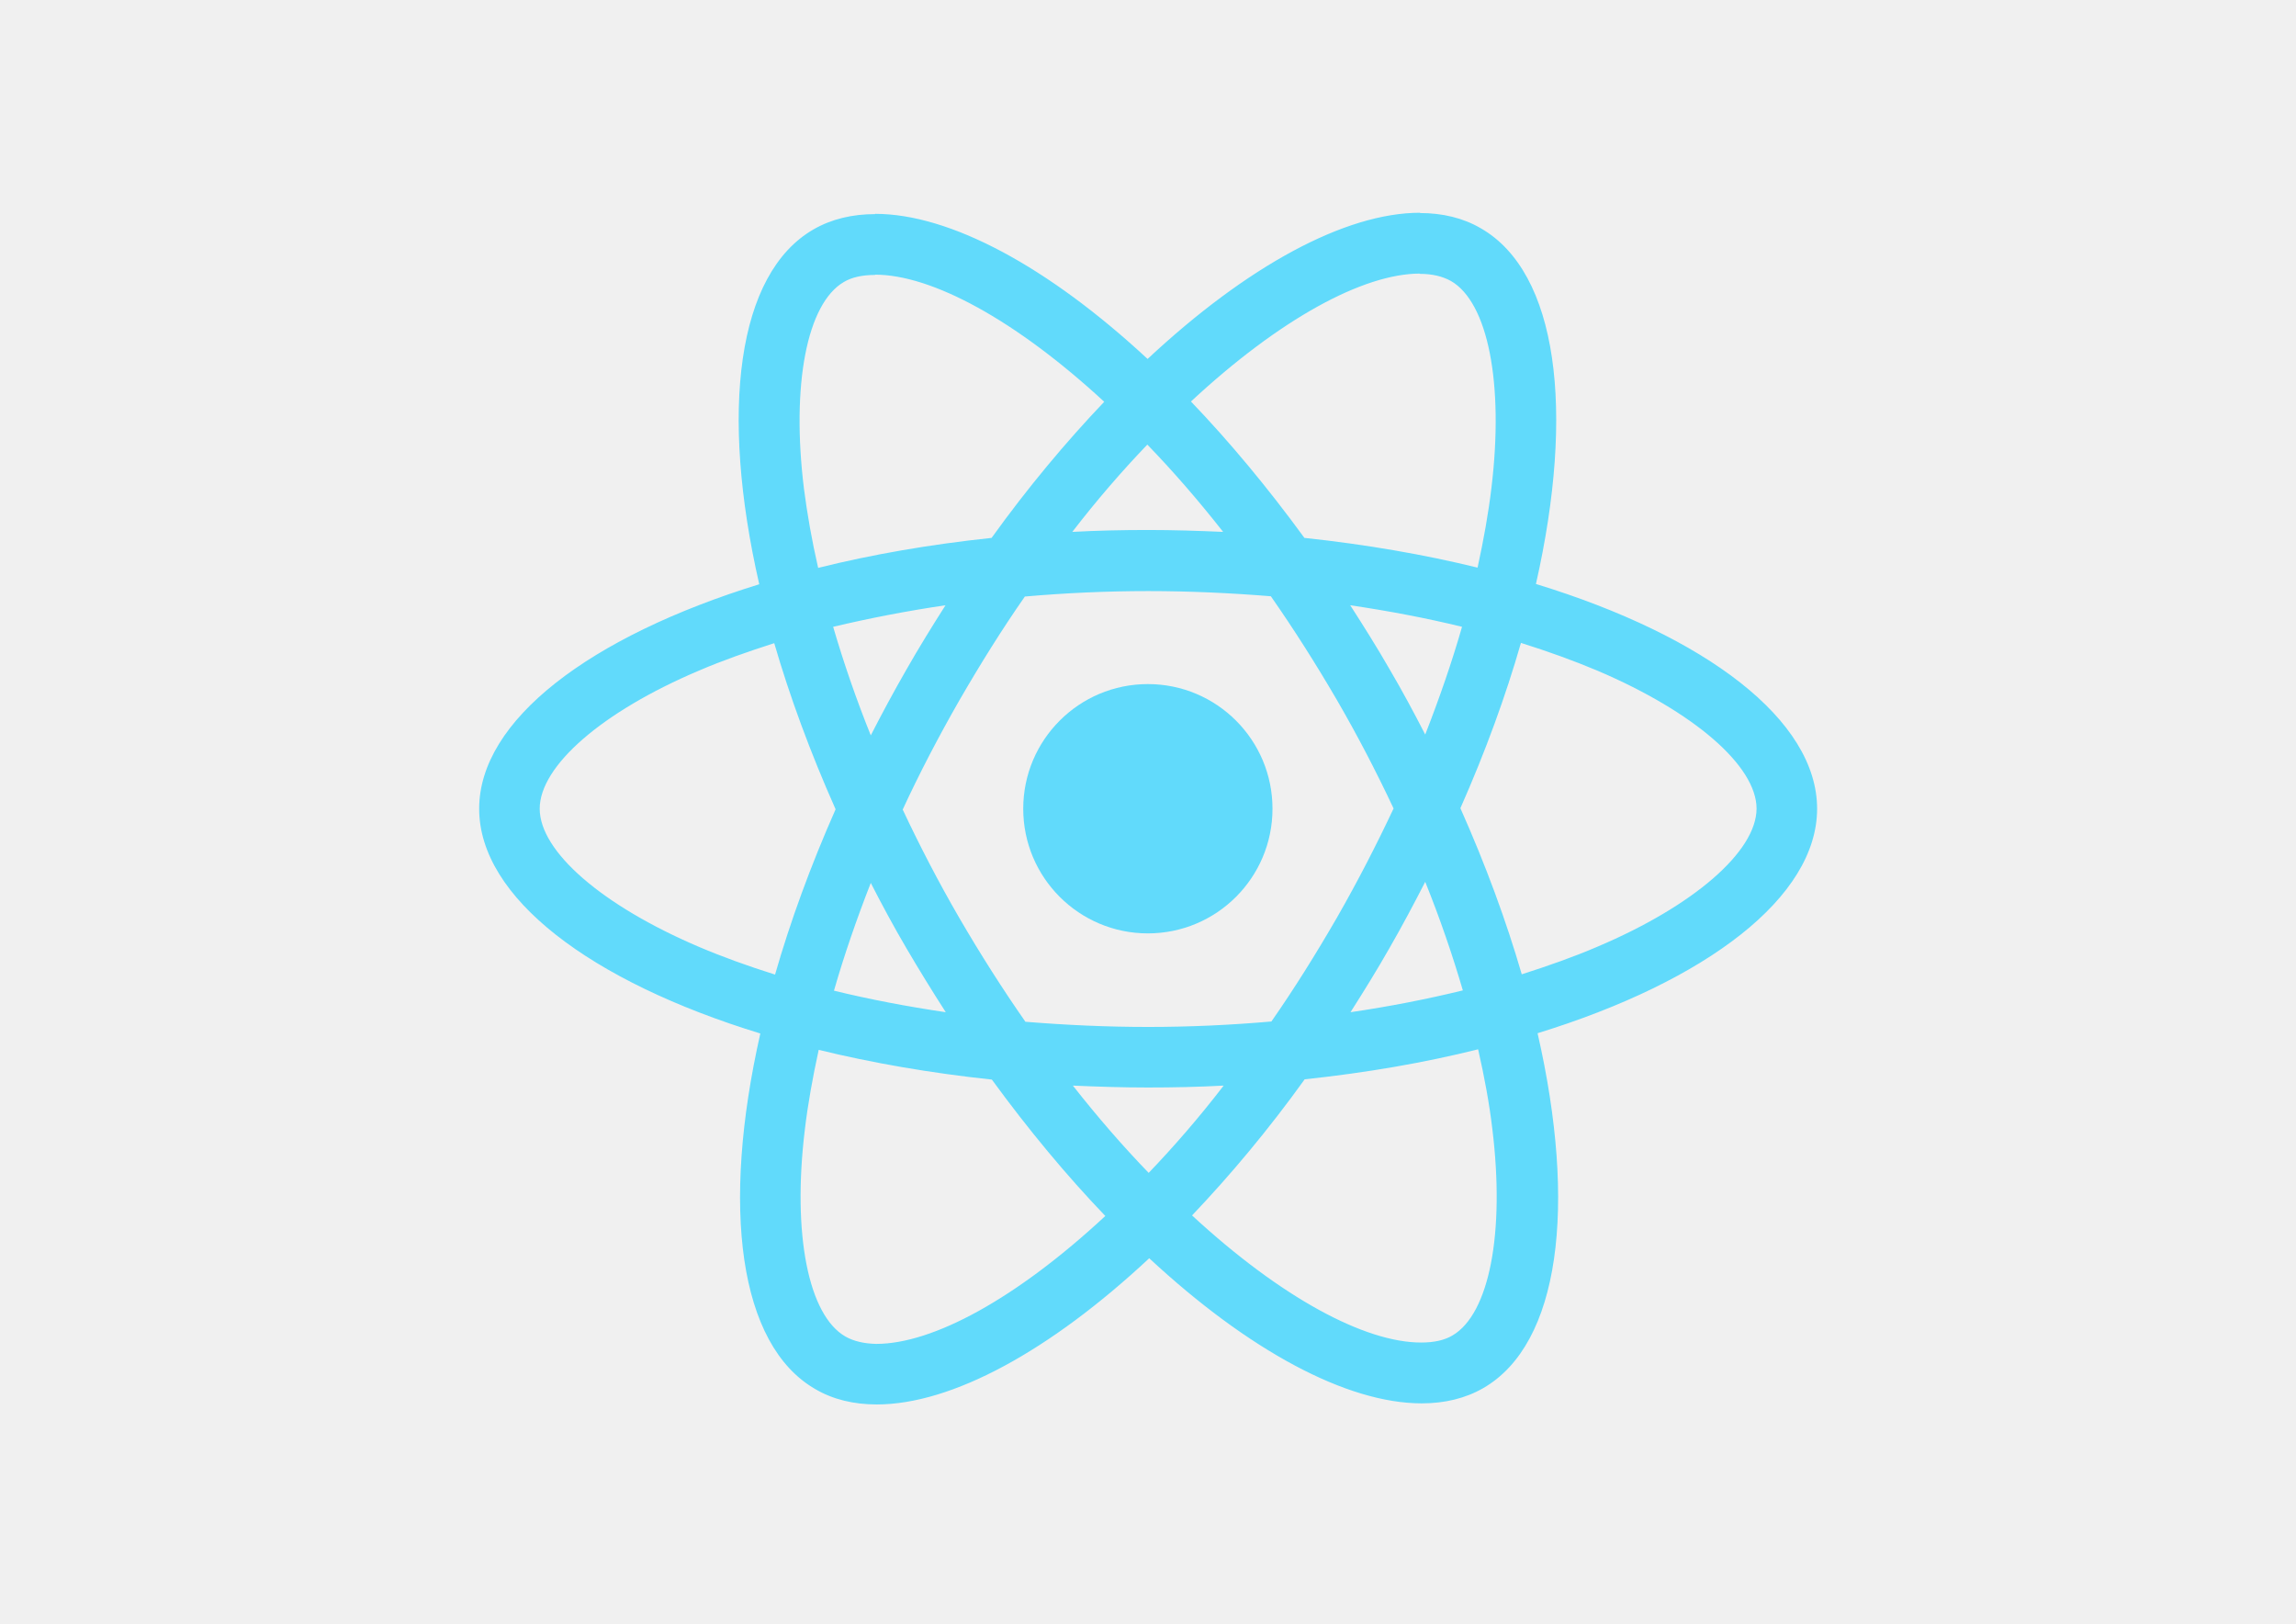
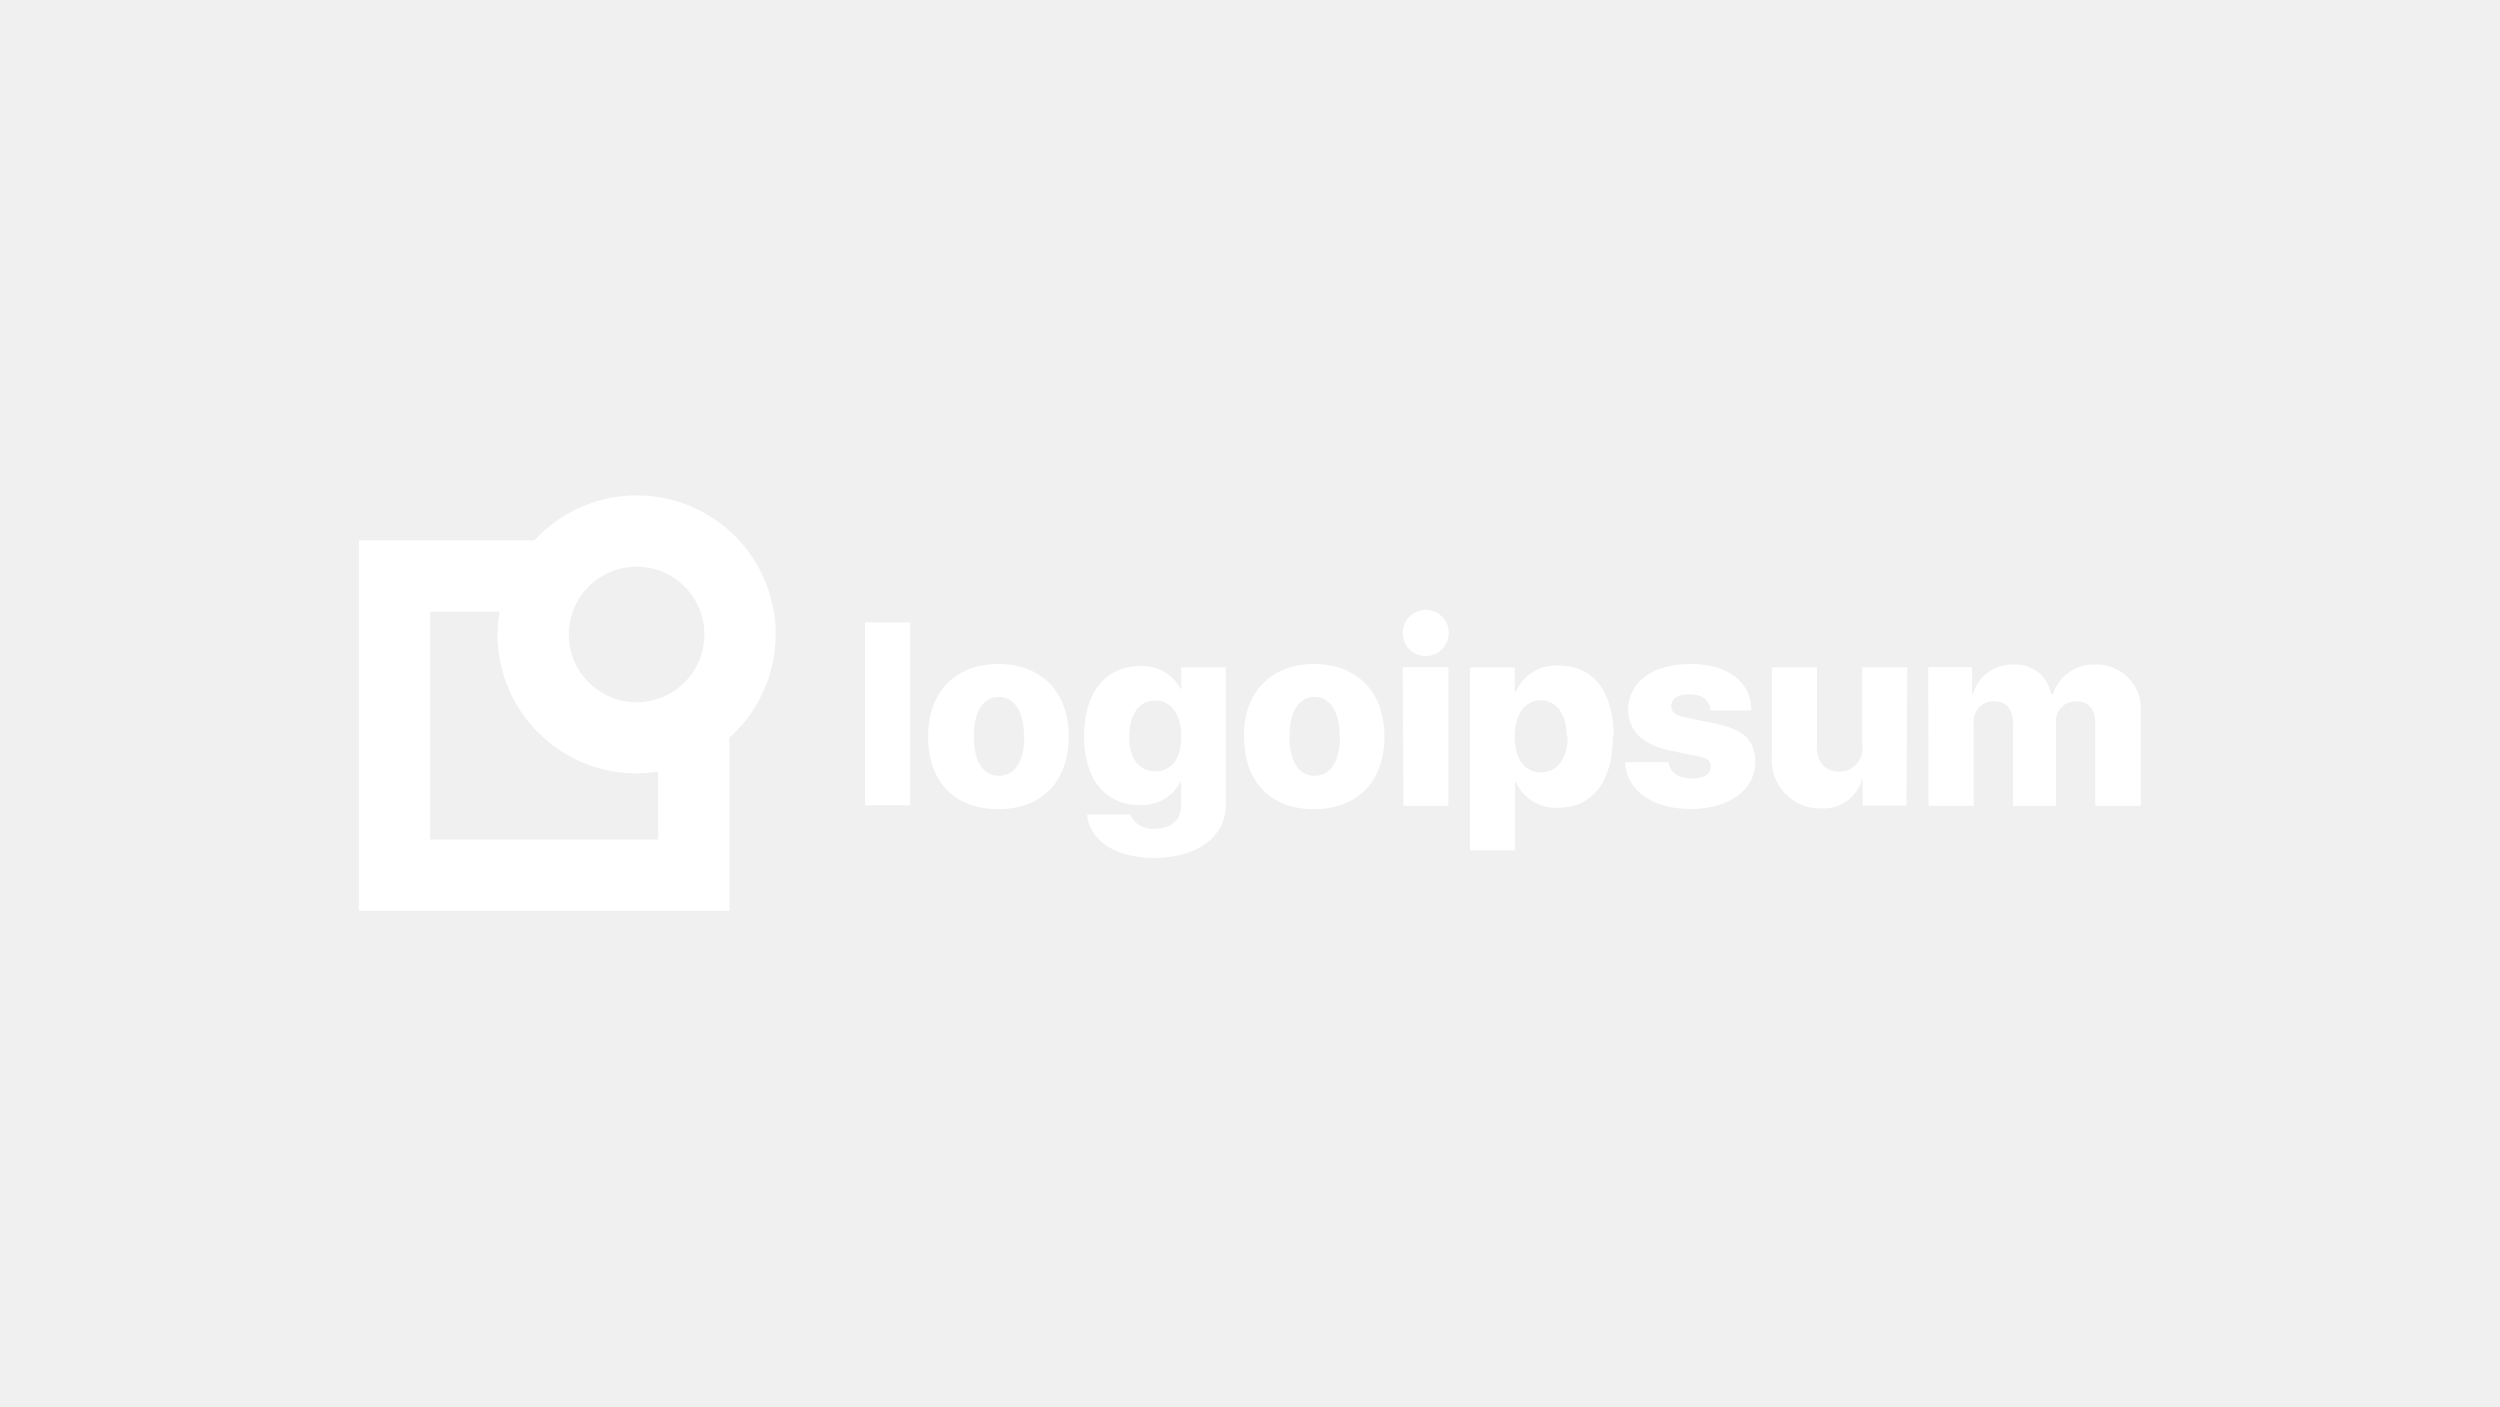
- <svg xmlns="http://www.w3.org/2000/svg" viewBox="0 0 841.9 595.3">
-   <g fill="#61DAFB">
-     <path d="M666.3 296.5c0-32.5-40.7-63.3-103.1-82.4 14.4-63.6 8-114.2-20.2-130.4-6.5-3.8-14.1-5.6-22.4-5.6v22.3c4.6 0 8.3.9 11.4 2.6 13.6 7.8 19.5 37.5 14.9 75.7-1.1 9.4-2.9 19.3-5.1 29.4-19.6-4.8-41-8.5-63.5-10.9-13.5-18.5-27.5-35.3-41.6-50 32.6-30.3 63.2-46.9 84-46.9V78c-27.5 0-63.5 19.6-99.9 53.6-36.4-33.8-72.4-53.2-99.9-53.2v22.3c20.7 0 51.4 16.5 84 46.6-14 14.7-28 31.4-41.3 49.9-22.6 2.4-44 6.1-63.6 11-2.3-10-4-19.7-5.2-29-4.7-38.2 1.1-67.9 14.6-75.8 3-1.8 6.9-2.6 11.5-2.6V78.5c-8.4 0-16 1.8-22.6 5.6-28.1 16.2-34.4 66.7-19.9 130.1-62.2 19.2-102.7 49.9-102.7 82.3 0 32.5 40.7 63.3 103.1 82.4-14.4 63.6-8 114.2 20.2 130.4 6.5 3.8 14.1 5.6 22.5 5.6 27.5 0 63.5-19.6 99.9-53.6 36.4 33.8 72.4 53.2 99.9 53.2 8.4 0 16-1.8 22.6-5.6 28.1-16.2 34.4-66.7 19.9-130.1 62-19.1 102.5-49.9 102.5-82.3zm-130.2-66.7c-3.7 12.9-8.3 26.2-13.5 39.5-4.1-8-8.4-16-13.1-24-4.6-8-9.5-15.8-14.4-23.4 14.2 2.1 27.9 4.7 41 7.9zm-45.8 106.5c-7.8 13.5-15.8 26.3-24.1 38.2-14.9 1.3-30 2-45.2 2-15.1 0-30.2-.7-45-1.9-8.3-11.9-16.4-24.6-24.2-38-7.6-13.1-14.5-26.4-20.8-39.8 6.2-13.4 13.2-26.8 20.7-39.9 7.8-13.5 15.8-26.3 24.1-38.2 14.9-1.3 30-2 45.2-2 15.1 0 30.2.7 45 1.9 8.3 11.9 16.4 24.6 24.2 38 7.6 13.1 14.5 26.4 20.8 39.8-6.3 13.4-13.2 26.8-20.7 39.9zm32.3-13c5.4 13.4 10 26.8 13.8 39.8-13.1 3.2-26.9 5.9-41.2 8 4.9-7.7 9.8-15.6 14.4-23.7 4.6-8 8.9-16.1 13-24.1zM421.2 430c-9.3-9.6-18.6-20.3-27.8-32 9 .4 18.2.7 27.5.7 9.4 0 18.7-.2 27.8-.7-9 11.7-18.3 22.4-27.5 32zm-74.4-58.9c-14.2-2.1-27.9-4.7-41-7.9 3.7-12.9 8.3-26.2 13.5-39.5 4.1 8 8.4 16 13.1 24 4.7 8 9.5 15.8 14.4 23.4zM420.7 163c9.3 9.6 18.6 20.3 27.8 32-9-.4-18.2-.7-27.5-.7-9.4 0-18.7.2-27.8.7 9-11.7 18.3-22.4 27.5-32zm-74 58.9c-4.9 7.7-9.8 15.6-14.4 23.7-4.6 8-8.9 16-13 24-5.4-13.4-10-26.8-13.8-39.8 13.1-3.1 26.9-5.8 41.2-7.9zm-90.5 125.2c-35.4-15.1-58.3-34.9-58.3-50.6 0-15.7 22.9-35.6 58.3-50.6 8.6-3.7 18-7 27.7-10.1 5.7 19.6 13.2 40 22.5 60.9-9.2 20.8-16.6 41.1-22.2 60.6-9.9-3.1-19.3-6.5-28-10.2zM310 490c-13.6-7.8-19.5-37.5-14.9-75.7 1.1-9.4 2.9-19.3 5.1-29.4 19.6 4.8 41 8.5 63.5 10.9 13.5 18.5 27.5 35.3 41.6 50-32.6 30.3-63.2 46.9-84 46.9-4.5-.1-8.3-1-11.3-2.7zm237.2-76.2c4.7 38.2-1.1 67.9-14.6 75.8-3 1.8-6.9 2.6-11.5 2.6-20.7 0-51.4-16.5-84-46.6 14-14.7 28-31.4 41.3-49.9 22.6-2.4 44-6.1 63.6-11 2.3 10.1 4.1 19.8 5.2 29.1zm38.5-66.7c-8.6 3.7-18 7-27.7 10.1-5.7-19.6-13.2-40-22.5-60.9 9.2-20.8 16.6-41.1 22.2-60.6 9.9 3.1 19.3 6.5 28.1 10.2 35.4 15.1 58.3 34.9 58.3 50.6-.1 15.7-23 35.6-58.4 50.6zM320.8 78.4z" />
-     <circle cx="420.9" cy="296.5" r="45.7" />
-     <path d="M520.5 78.1z" />
-   </g>
+ <svg xmlns="http://www.w3.org/2000/svg" fill="white" id="logoipsum" data-name="logoipsum" viewBox="0 0 177.78 100">
+   <path fill="#fff" d="M61.51,44.26h3.21v13H61.51ZM66,52.37c0-3.22,2-5.15,5-5.15s5,1.93,5,5.15-1.93,5.17-5,5.17S66,55.66,66,52.37Zm6.82,0c0-1.77-.69-2.81-1.79-2.81s-1.78,1-1.78,2.81.68,2.8,1.78,2.8S72.84,54.18,72.84,52.38Zm4.46,5.56h3.1a1.66,1.66,0,0,0,1.74,1c1.23,0,1.87-.66,1.87-1.64v-1.8H84a3.07,3.07,0,0,1-3,1.75c-2.35,0-3.91-1.79-3.91-4.87s1.49-5,4-5a3.07,3.07,0,0,1,3,1.89H84V47.45h3.18v9.74c0,2.35-2.08,3.82-5.14,3.82C79.26,61,77.48,59.73,77.3,57.94ZM84,52.37c0-1.57-.72-2.56-1.86-2.56s-1.84,1-1.84,2.56.69,2.48,1.84,2.48S84,54,84,52.37Zm4.45,0c0-3.22,2-5.15,5-5.15s5,1.93,5,5.15-1.94,5.17-5,5.17S88.47,55.66,88.47,52.37Zm6.82,0c0-1.77-.7-2.81-1.79-2.81s-1.78,1-1.78,2.81.68,2.8,1.78,2.8S95.29,54.18,95.29,52.38Zm4.48-7.29a1.64,1.64,0,1,1,1.64,1.57A1.58,1.58,0,0,1,99.77,45.09Zm0,2.36H103V57.3h-3.2Zm14.94,4.93c0,3.21-1.44,5.07-3.89,5.07a3.07,3.07,0,0,1-3-1.83h-.06v4.86h-3.21v-13h3.19v1.76h.06a3.09,3.09,0,0,1,3-1.9C113.3,47.31,114.75,49.16,114.75,52.38Zm-3.27,0c0-1.56-.73-2.57-1.86-2.57s-1.84,1-1.85,2.57.72,2.56,1.85,2.56S111.48,54,111.48,52.38Zm8.75-5.16c2.69,0,4.36,1.27,4.38,3.31h-2.93c0-.71-.59-1.15-1.47-1.15s-1.3.34-1.3.85.37.67,1.11.82l2.06.42c2,.42,2.8,1.22,2.8,2.71,0,2-1.85,3.36-4.6,3.36s-4.54-1.32-4.67-3.33h3.11c.09.73.67,1.16,1.61,1.16s1.38-.3,1.38-.83-.3-.62-1.07-.78l-1.86-.39c-1.93-.41-2.94-1.42-2.94-2.93C115.84,48.47,117.52,47.22,120.23,47.22Zm15.4,10.08h-3.11V55.44h-.06a2.82,2.82,0,0,1-2.87,2.05A3.43,3.43,0,0,1,126,53.78V47.45h3.21v5.64c0,1.16.61,1.79,1.61,1.79A1.64,1.64,0,0,0,132.43,53V47.45h3.2Zm1.55-9.85h3.12v1.9h.07a2.86,2.86,0,0,1,2.81-2.08,2.56,2.56,0,0,1,2.74,2.09H146a3,3,0,0,1,3-2.09,3.12,3.12,0,0,1,3.23,3.35V57.3H149V51.43c0-1-.47-1.56-1.38-1.56a1.4,1.4,0,0,0-1.41,1.59V57.3h-3.06V51.4c0-1-.49-1.53-1.37-1.53a1.43,1.43,0,0,0-1.43,1.61V57.3h-3.21Z" style="fill:#fff" />
+   <path fill="#fff" d="M55.16,45.11A9.88,9.88,0,0,0,38,38.43H25.52V64.77H51.87V52.46A9.87,9.87,0,0,0,55.16,45.11Zm-5.07,0a4.82,4.82,0,1,1-4.82-4.81A4.82,4.82,0,0,1,50.09,45.11ZM46.8,59.7H30.59V43.5h4.94a9.55,9.55,0,0,0-.15,1.61A9.9,9.9,0,0,0,45.27,55a9.67,9.67,0,0,0,1.53-.13Z" style="fill:#ffff" />
</svg>
